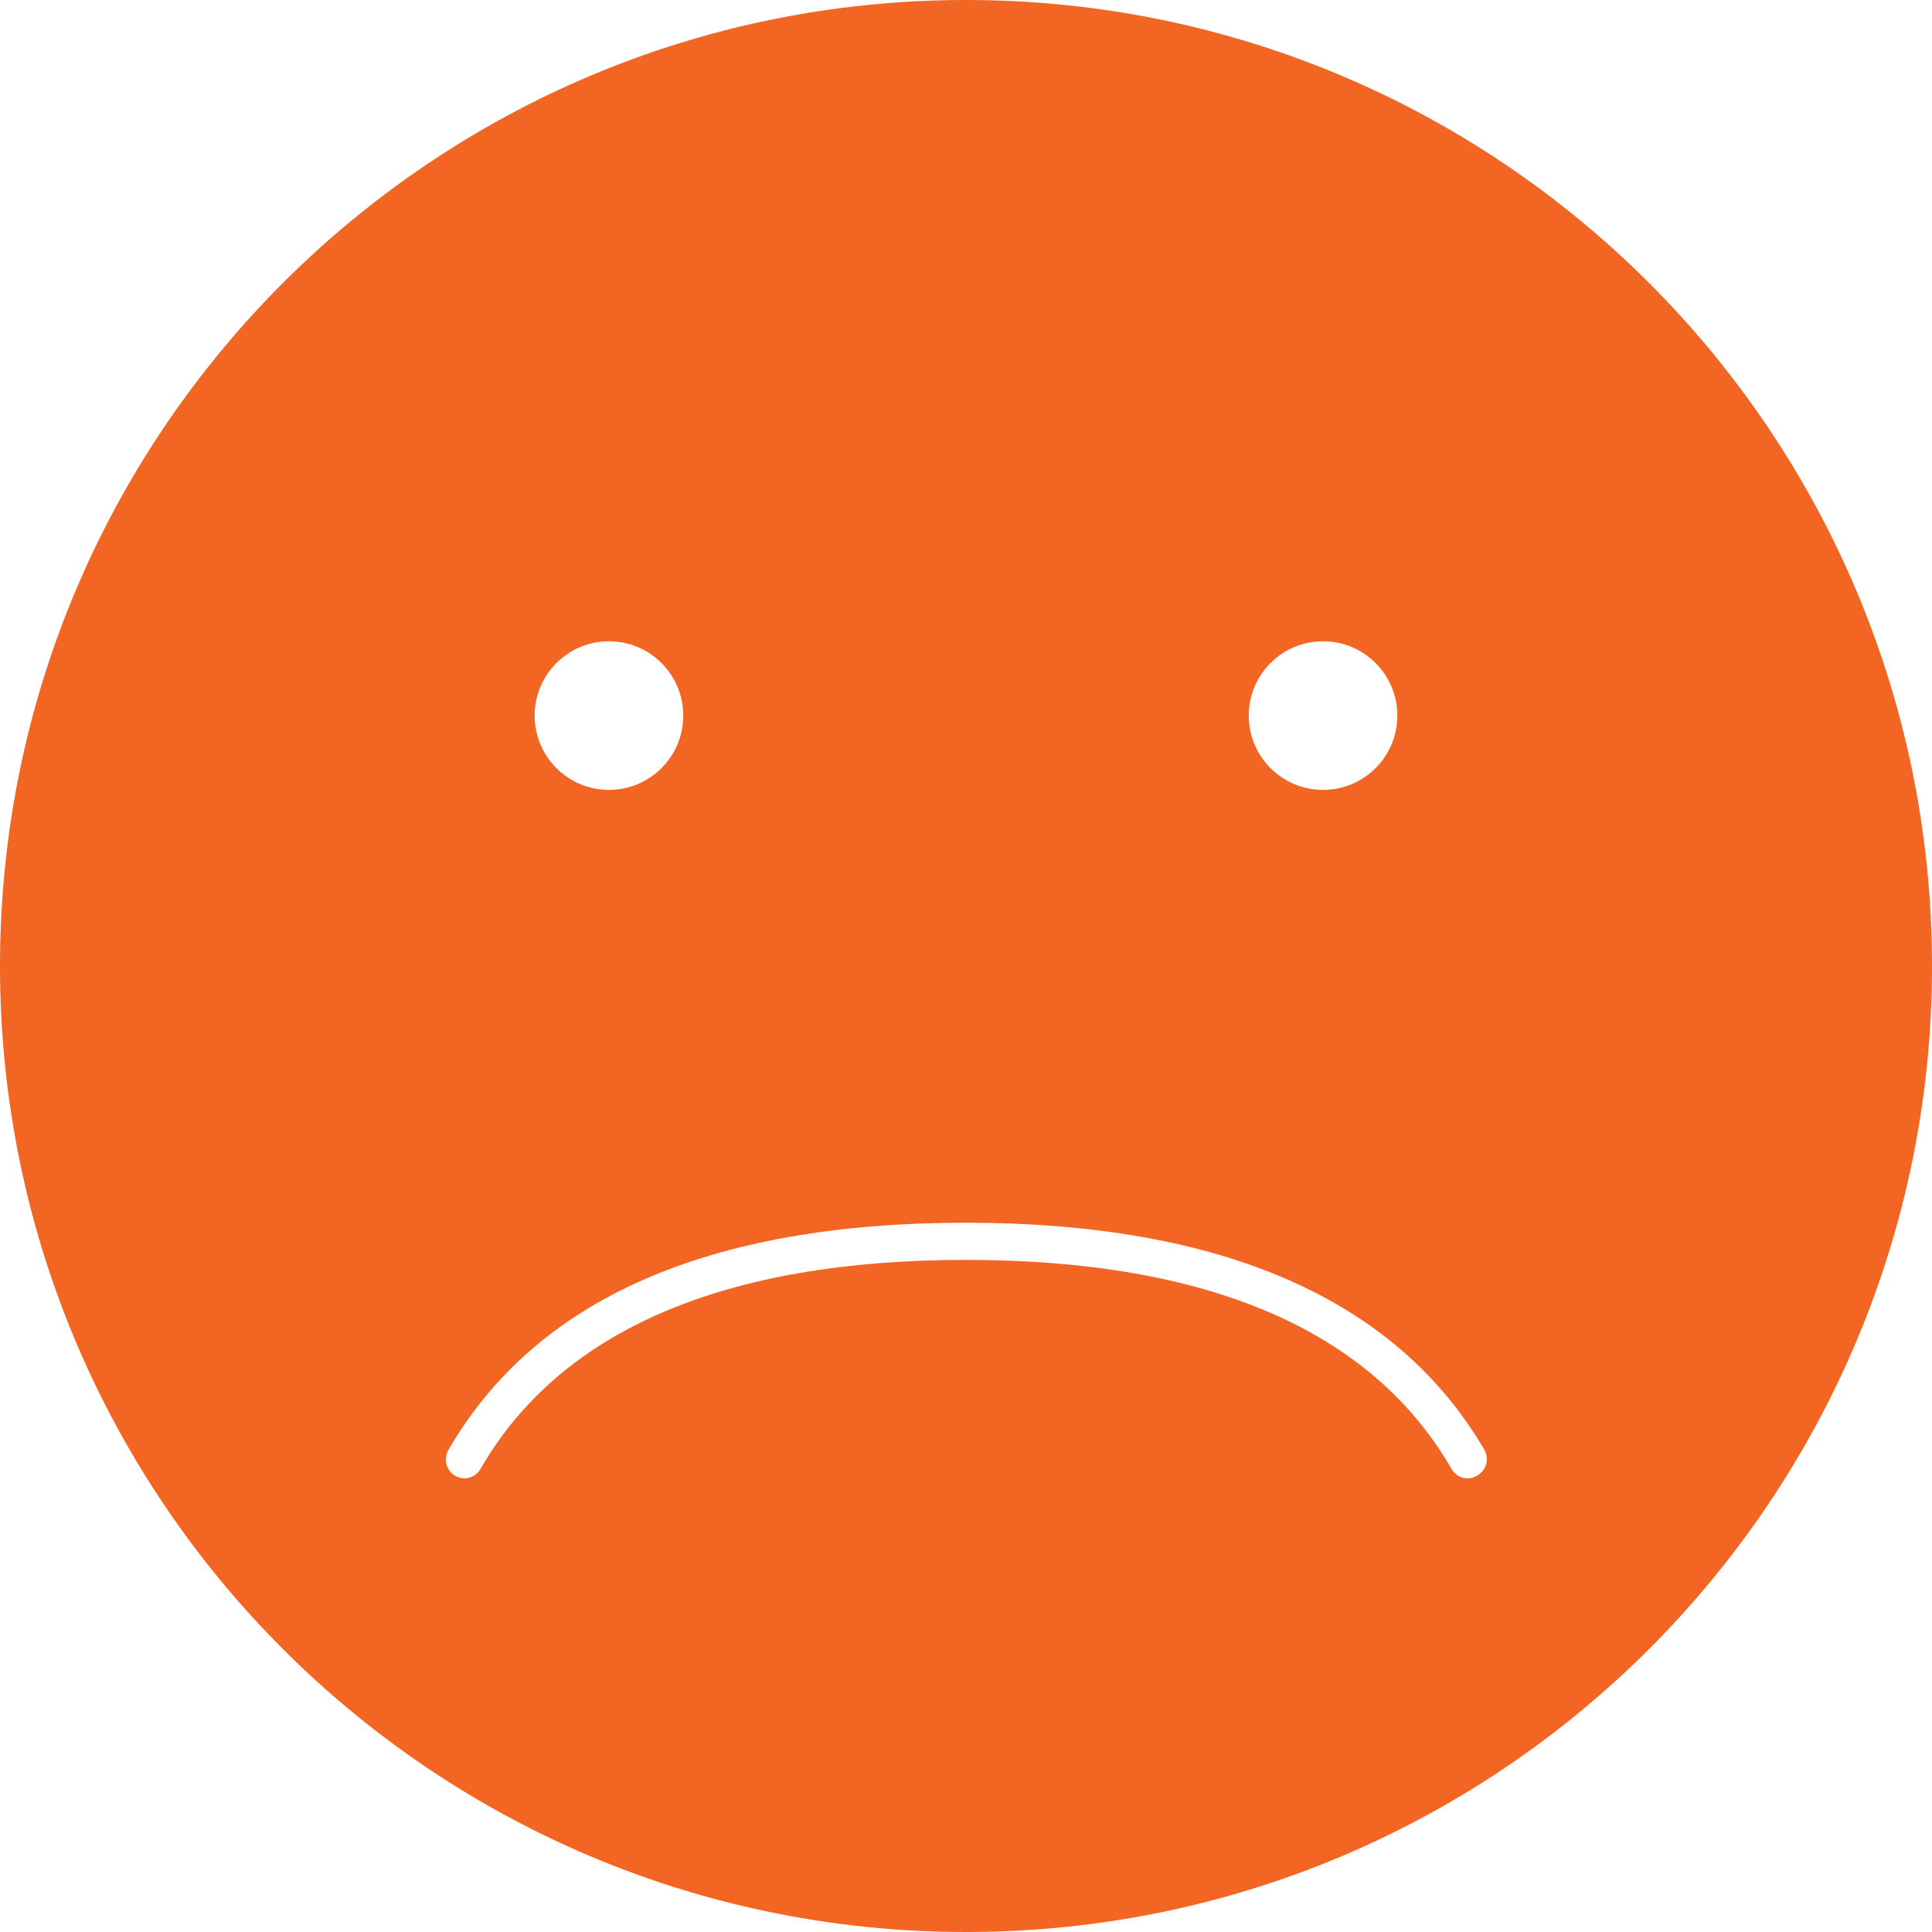
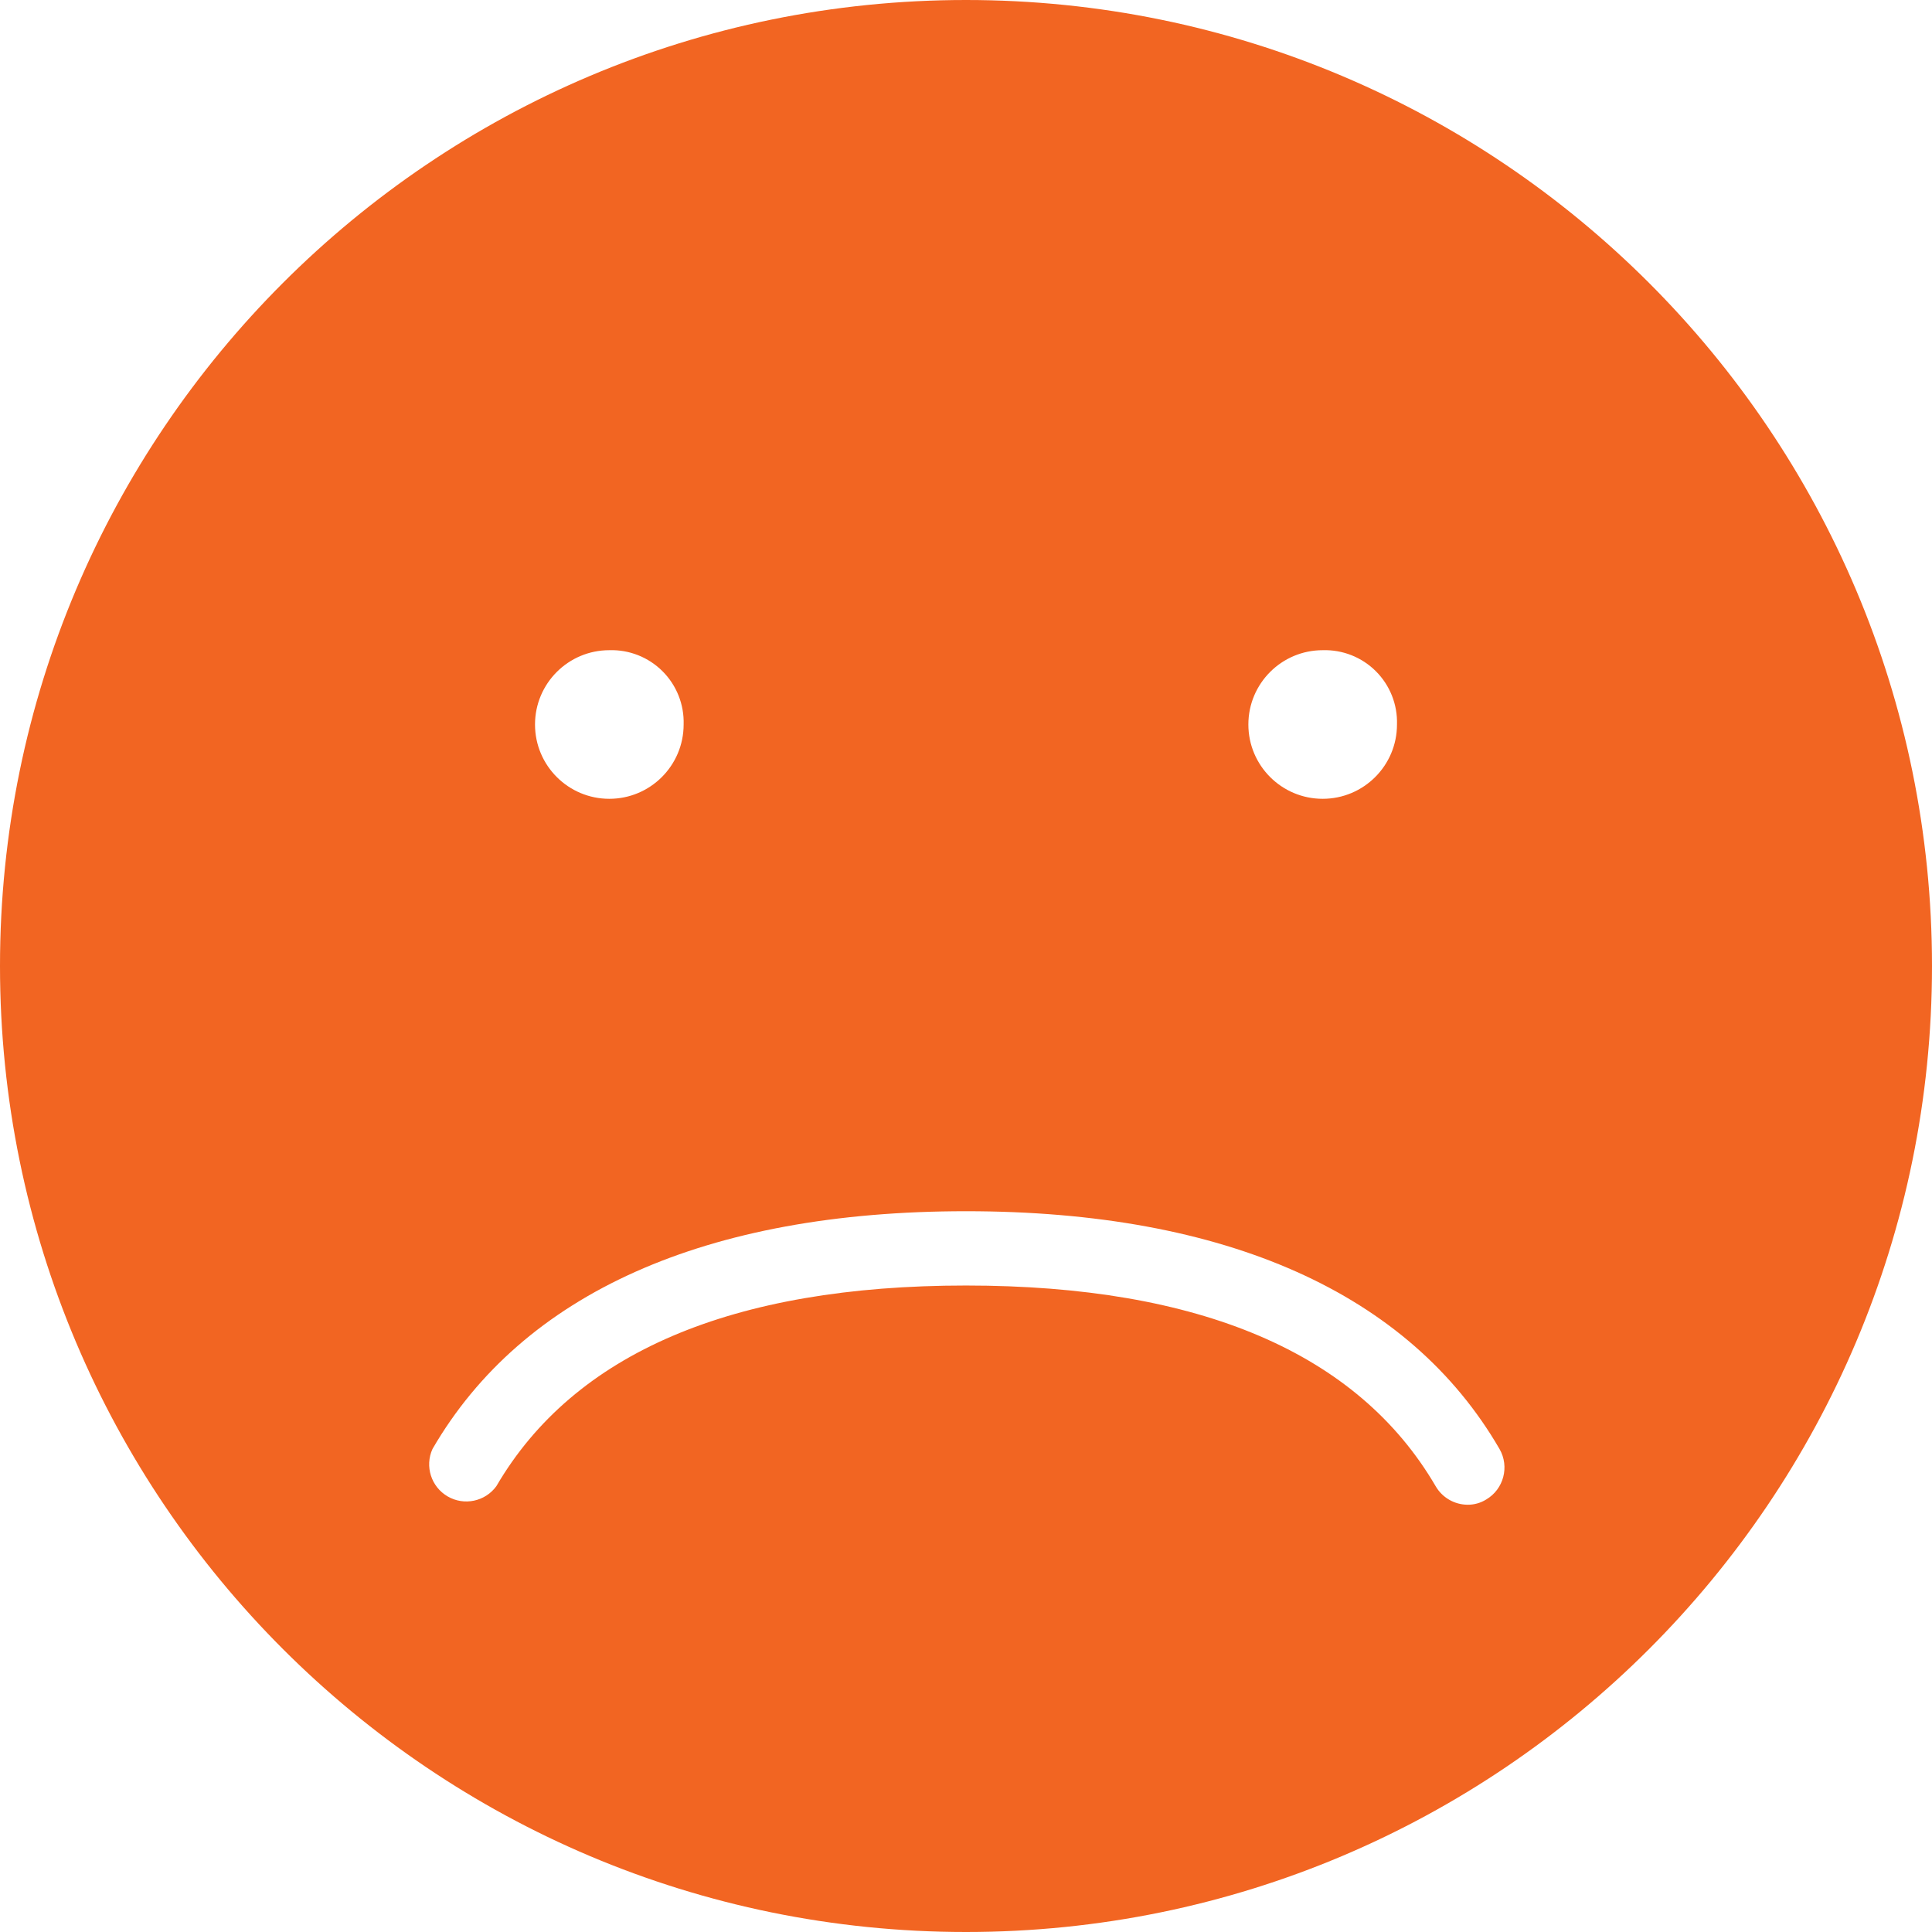
<svg xmlns="http://www.w3.org/2000/svg" id="Layer_1" data-name="Layer 1" viewBox="0 0 52 52">
  <defs>
    <style>.cls-1{fill:#f26522;}</style>
  </defs>
-   <path class="cls-1" d="M26,0A26,26,0,1,0,52,26,26,26,0,0,0,26,0Zm9.61,17.26a2,2,0,1,1-2,2A2,2,0,0,1,35.61,17.26Zm-19.22,0a2,2,0,1,1-2,2A2,2,0,0,1,16.39,17.26ZM39.75,39.72a.49.49,0,0,1-.68-.18c-2.15-3.73-6.55-5.63-13.07-5.63s-10.92,1.9-13.07,5.63a.5.5,0,0,1-.43.25.55.55,0,0,1-.25-.07.51.51,0,0,1-.19-.68c2.35-4.07,7-6.13,13.94-6.13S37.59,35,39.94,39A.51.51,0,0,1,39.75,39.72Z" />
+   <path class="cls-1" d="M26,0A26,26,0,1,0,52,26,26,26,0,0,0,26,0Zm9.6,17.5a1.94,1.94,0,0,1,2,2,2,2,0,1,1-2-2Zm-19.2,0a1.94,1.94,0,0,1,2,2,2,2,0,1,1-2-2ZM40,40.36a.93.93,0,0,1-.5.14,1,1,0,0,1-.86-.5C36.55,36.42,32.3,34.6,26,34.6S15.45,36.42,13.36,40a1,1,0,0,1-1.72-1C14.07,34.81,19,32.6,26,32.6S37.93,34.81,40.36,39A1,1,0,0,1,40,40.36Z" />
</svg>
